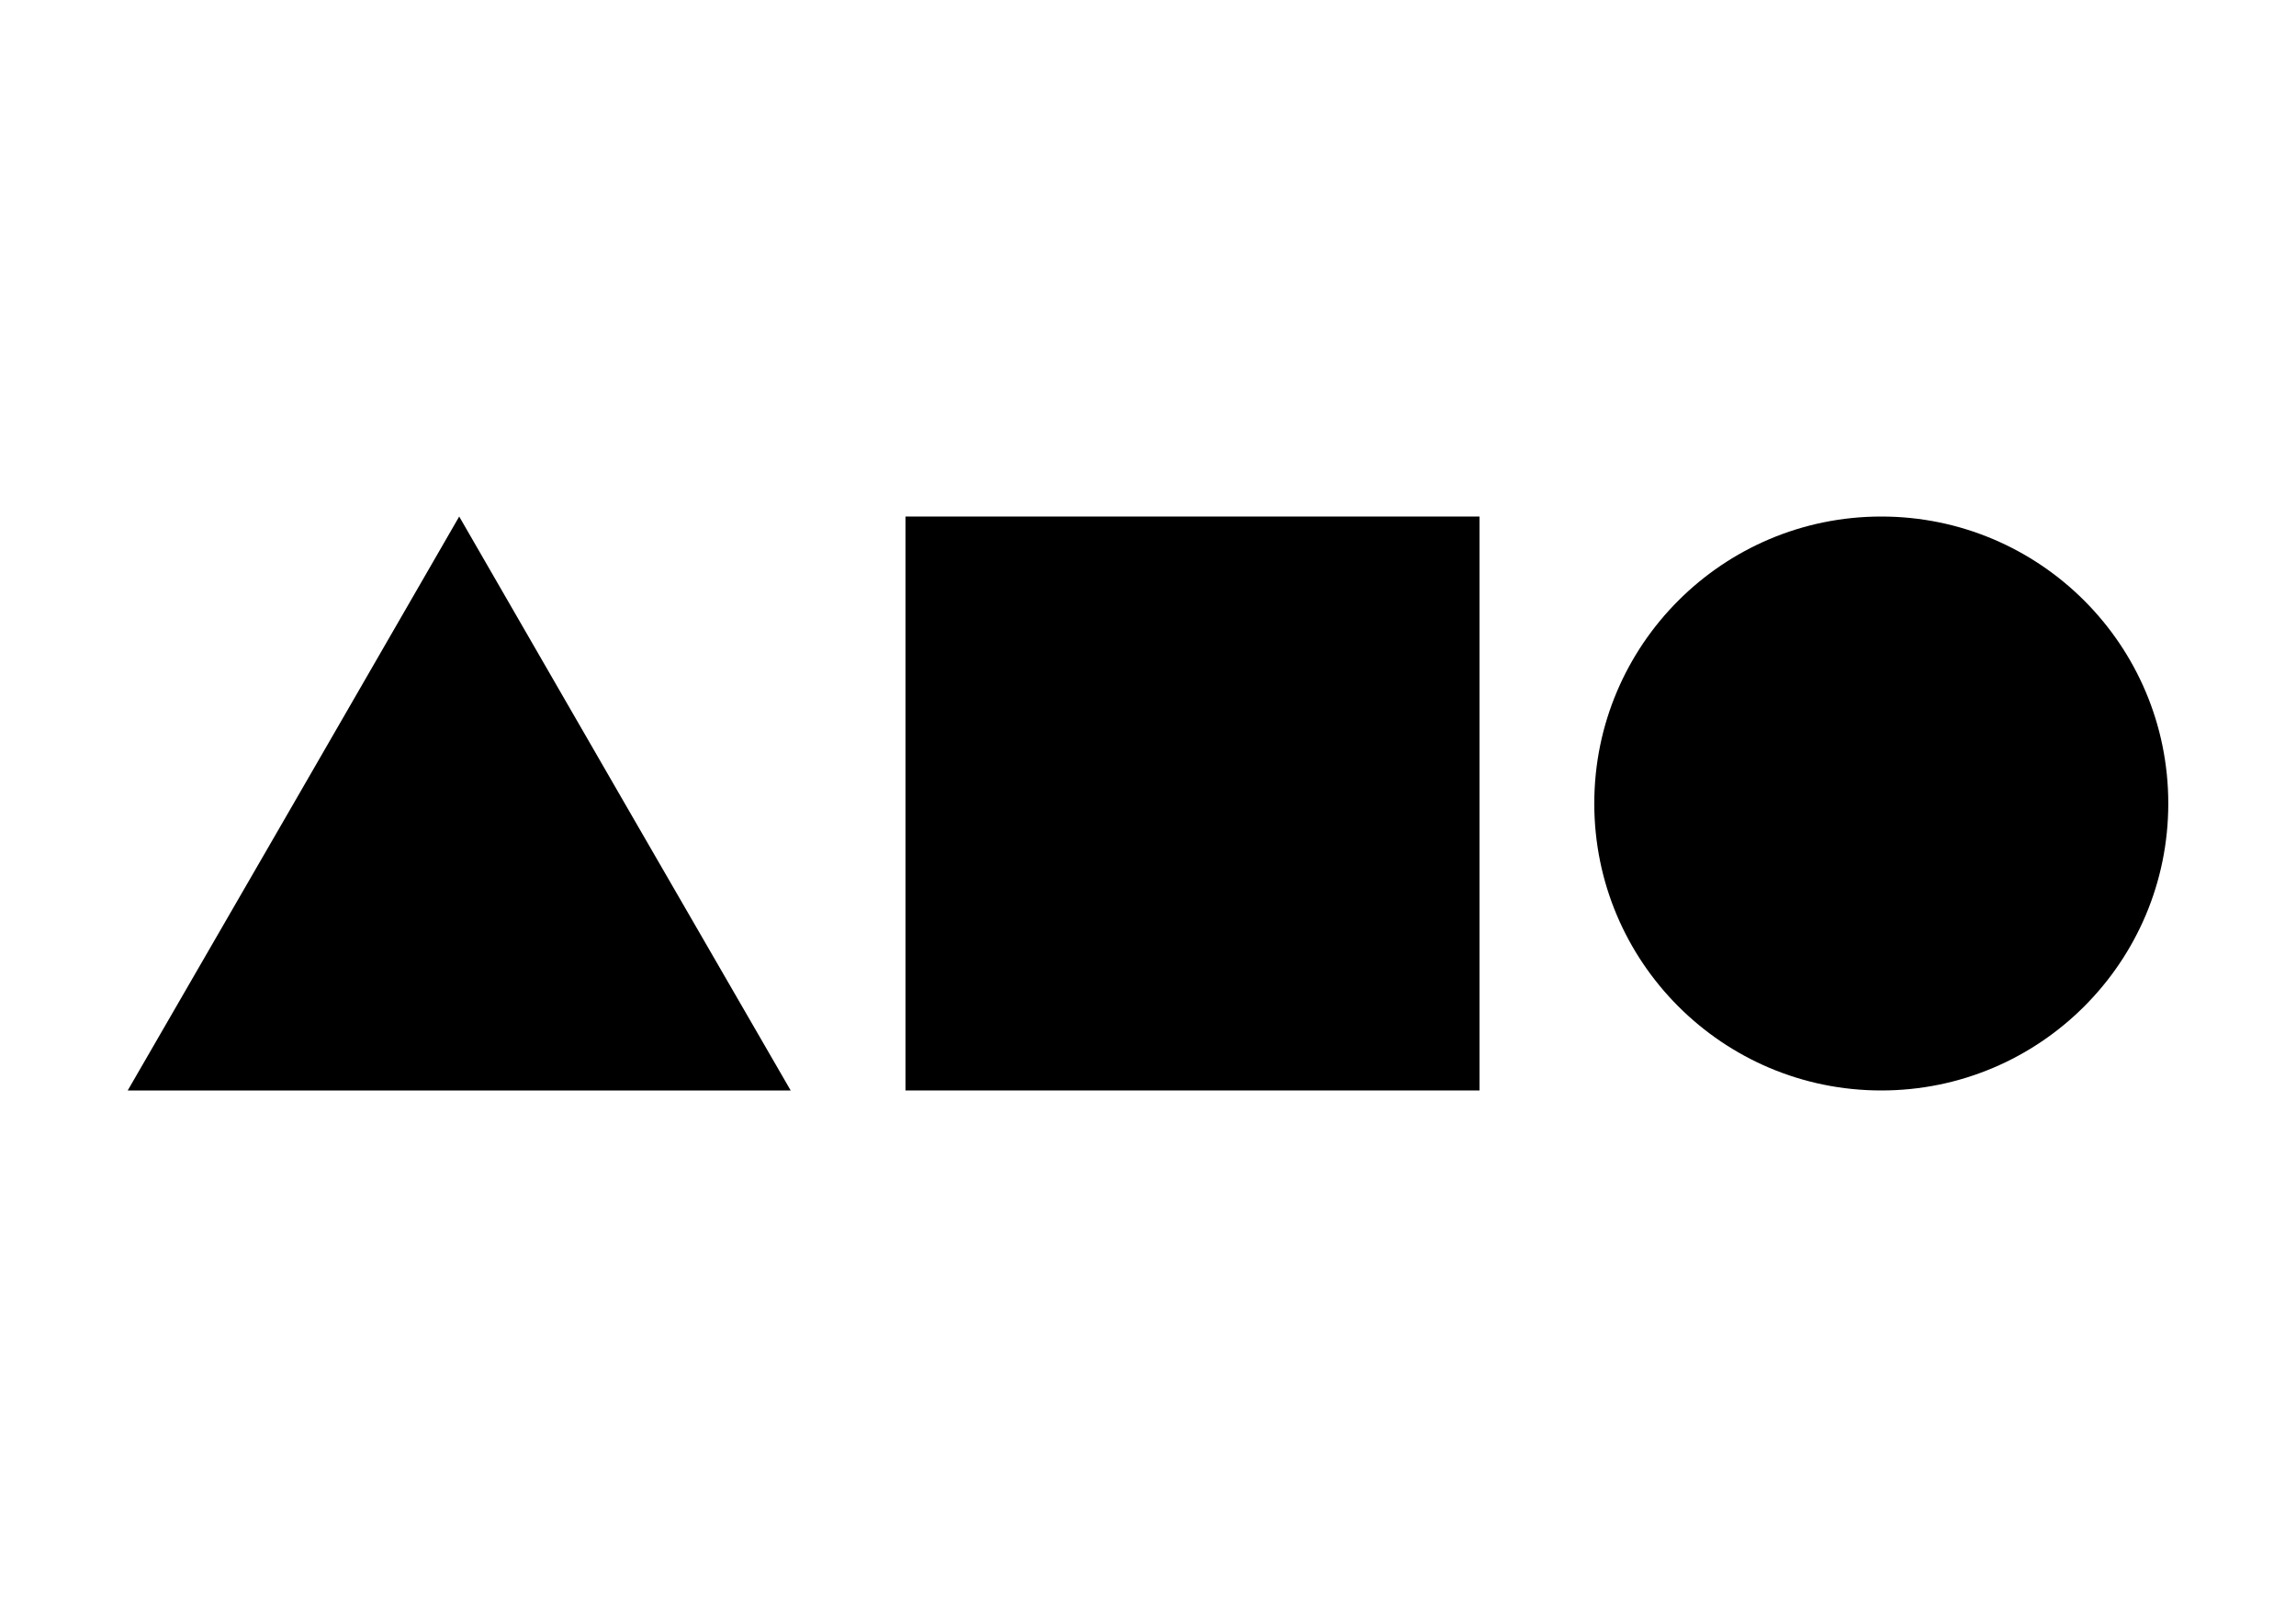
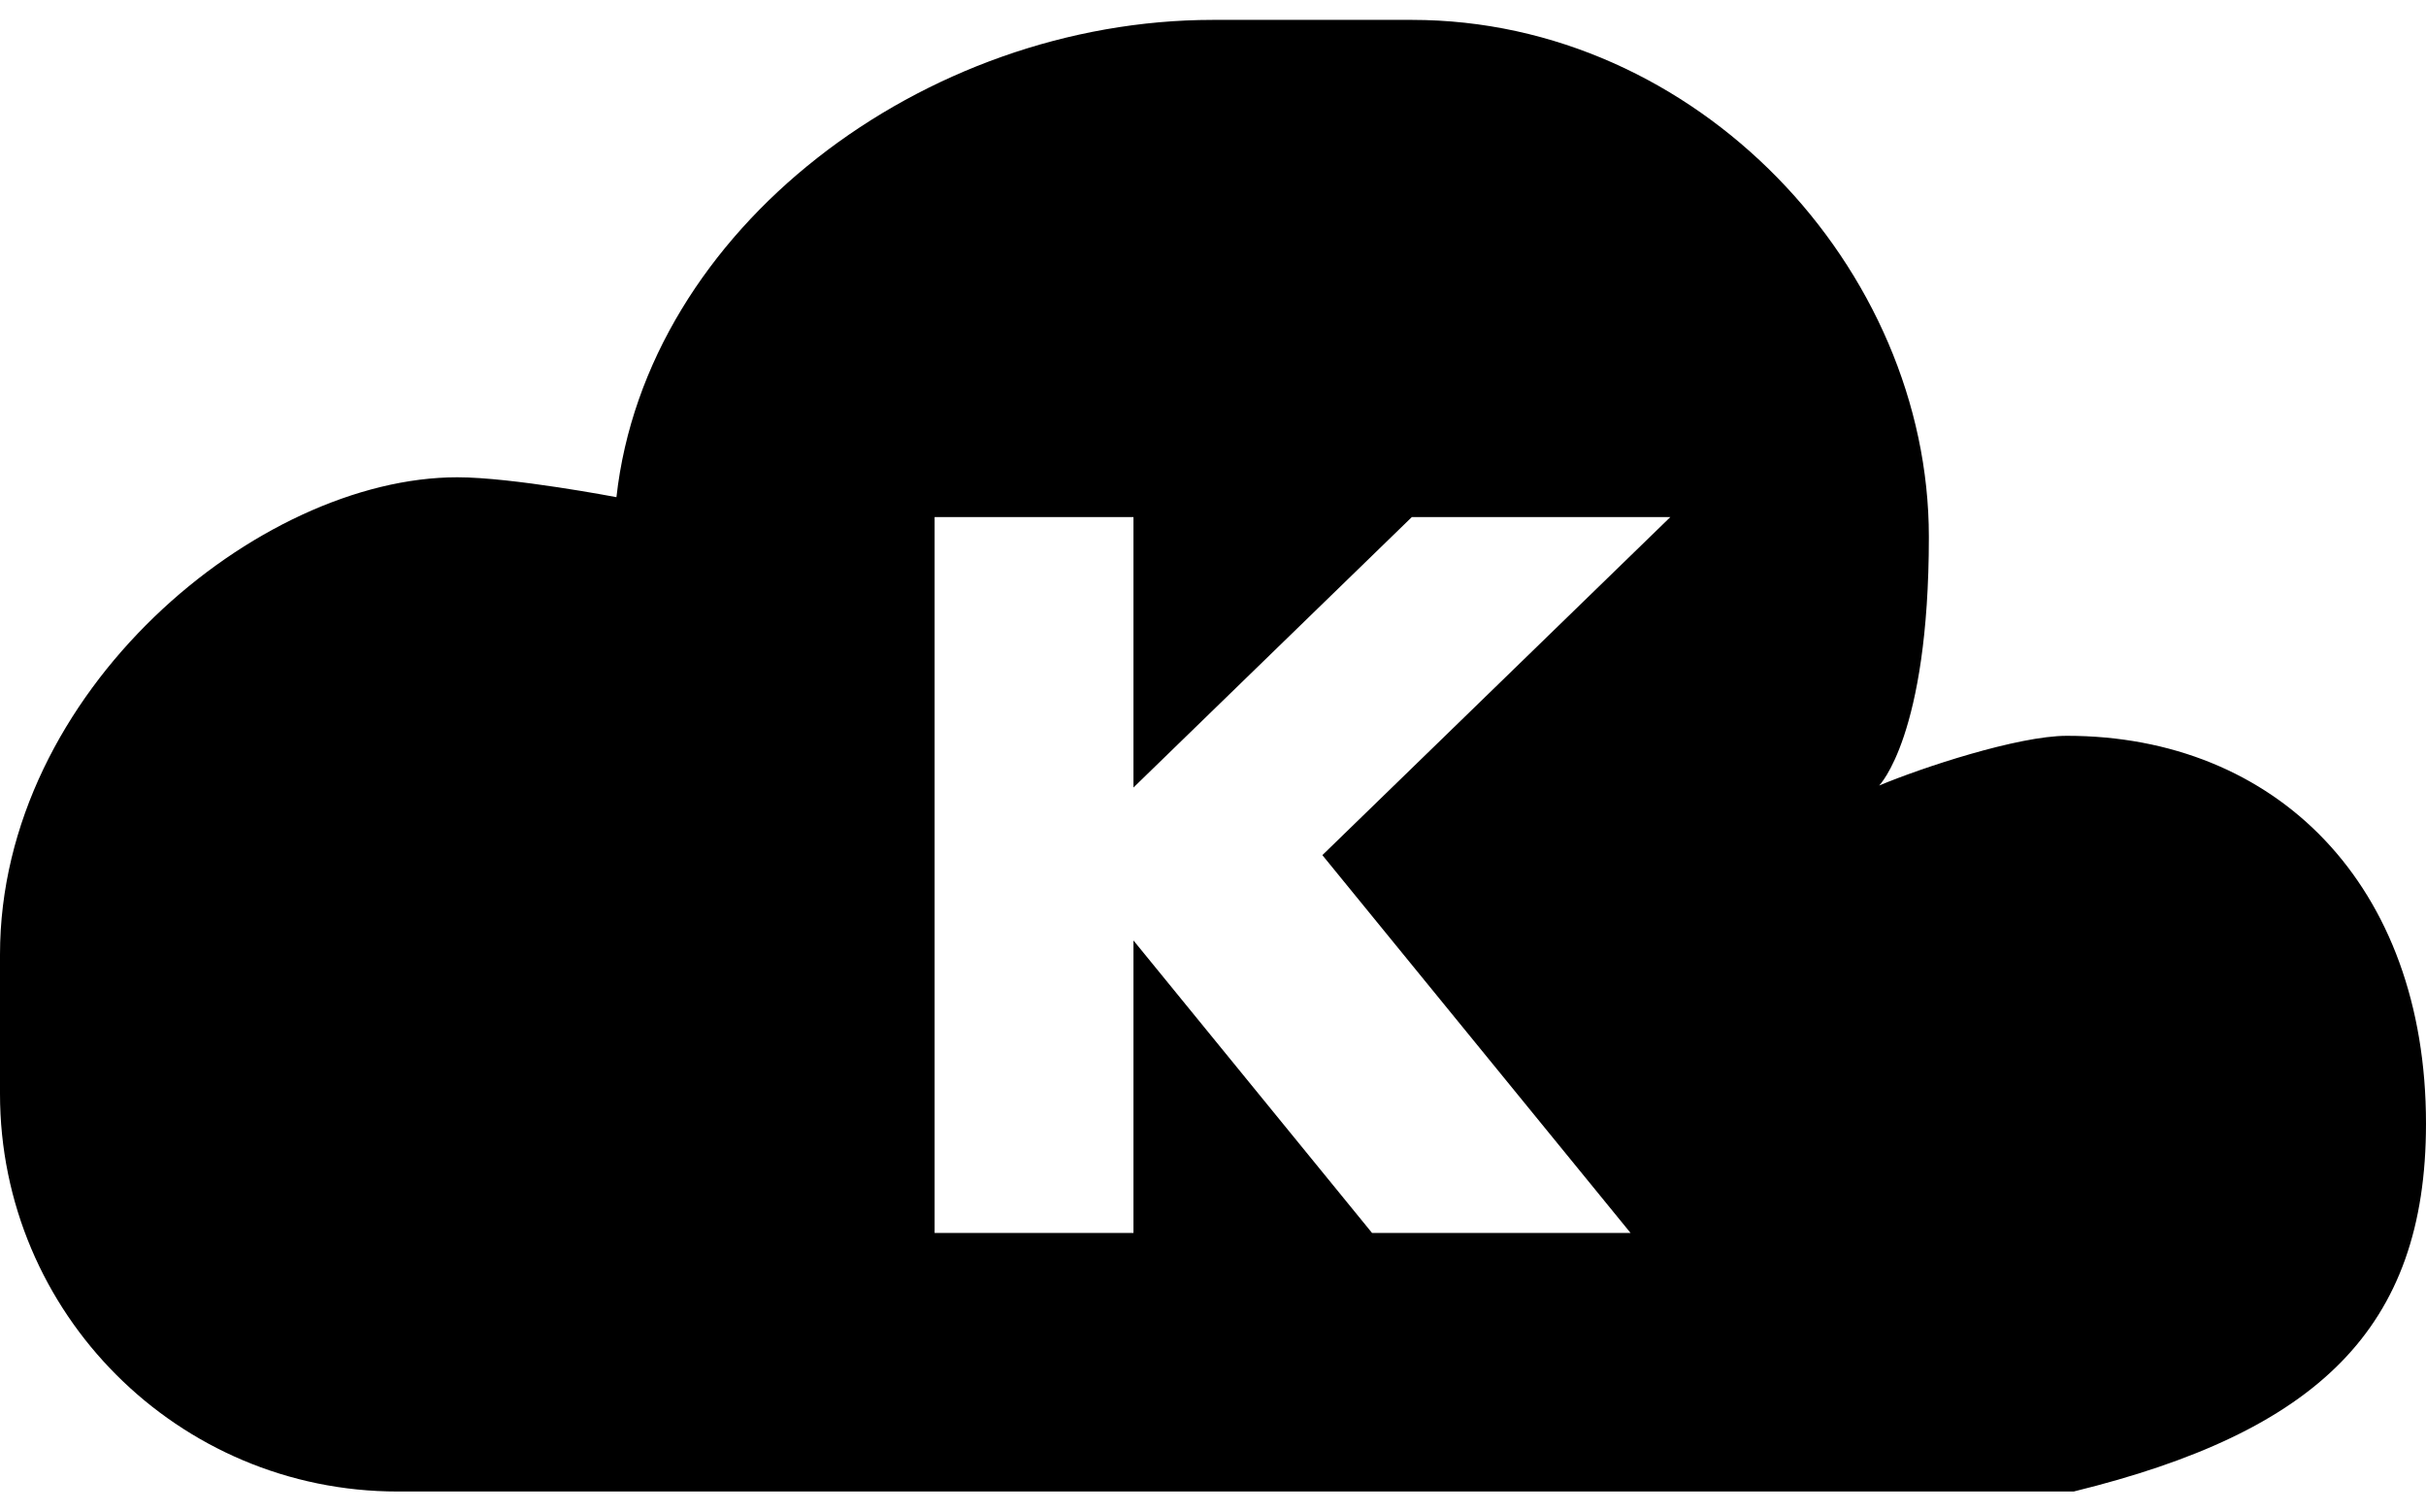
- <svg xmlns="http://www.w3.org/2000/svg" fill="currentColor" viewBox="0 0 80 56">
-   <g>
-     <polygon points="16,38 4.45,38 10.23,28 16,18 21.77,28 27.55,38" />
-     <rect x="31.55" y="18" width="20" height="20" />
-     <circle cx="65.55" cy="28" r="10" />
-   </g>
+ <svg xmlns="http://www.w3.org/2000/svg" viewBox="0 0 61 38">
+   <path fill-rule="evenodd" clip-rule="evenodd" d="M51.97 18.5C50.74 18.5 48.317 19.302 47.25 19.75C47.25 19.75 48.5 18.5 48.5 13.5C48.5 6.75 42.68 0.5 35.5 0.5H30.5C23.226 0.5 16.25 5.75 15.5 12.5C15.5 12.5 12.881 12 11.5 12C6.5 12 0 17.373 0 24V27.5C0 33.023 4.477 37.5 10 37.5H52.142C58.25 36 61 33.418 61 28.25C61 22.25 57.233 18.5 51.97 18.5ZM42 13L33.25 21.5L41 31H34.5L28.5 23.645V31H23.5V13H28.5V19.8L35.5 13H42Z" />
</svg>
